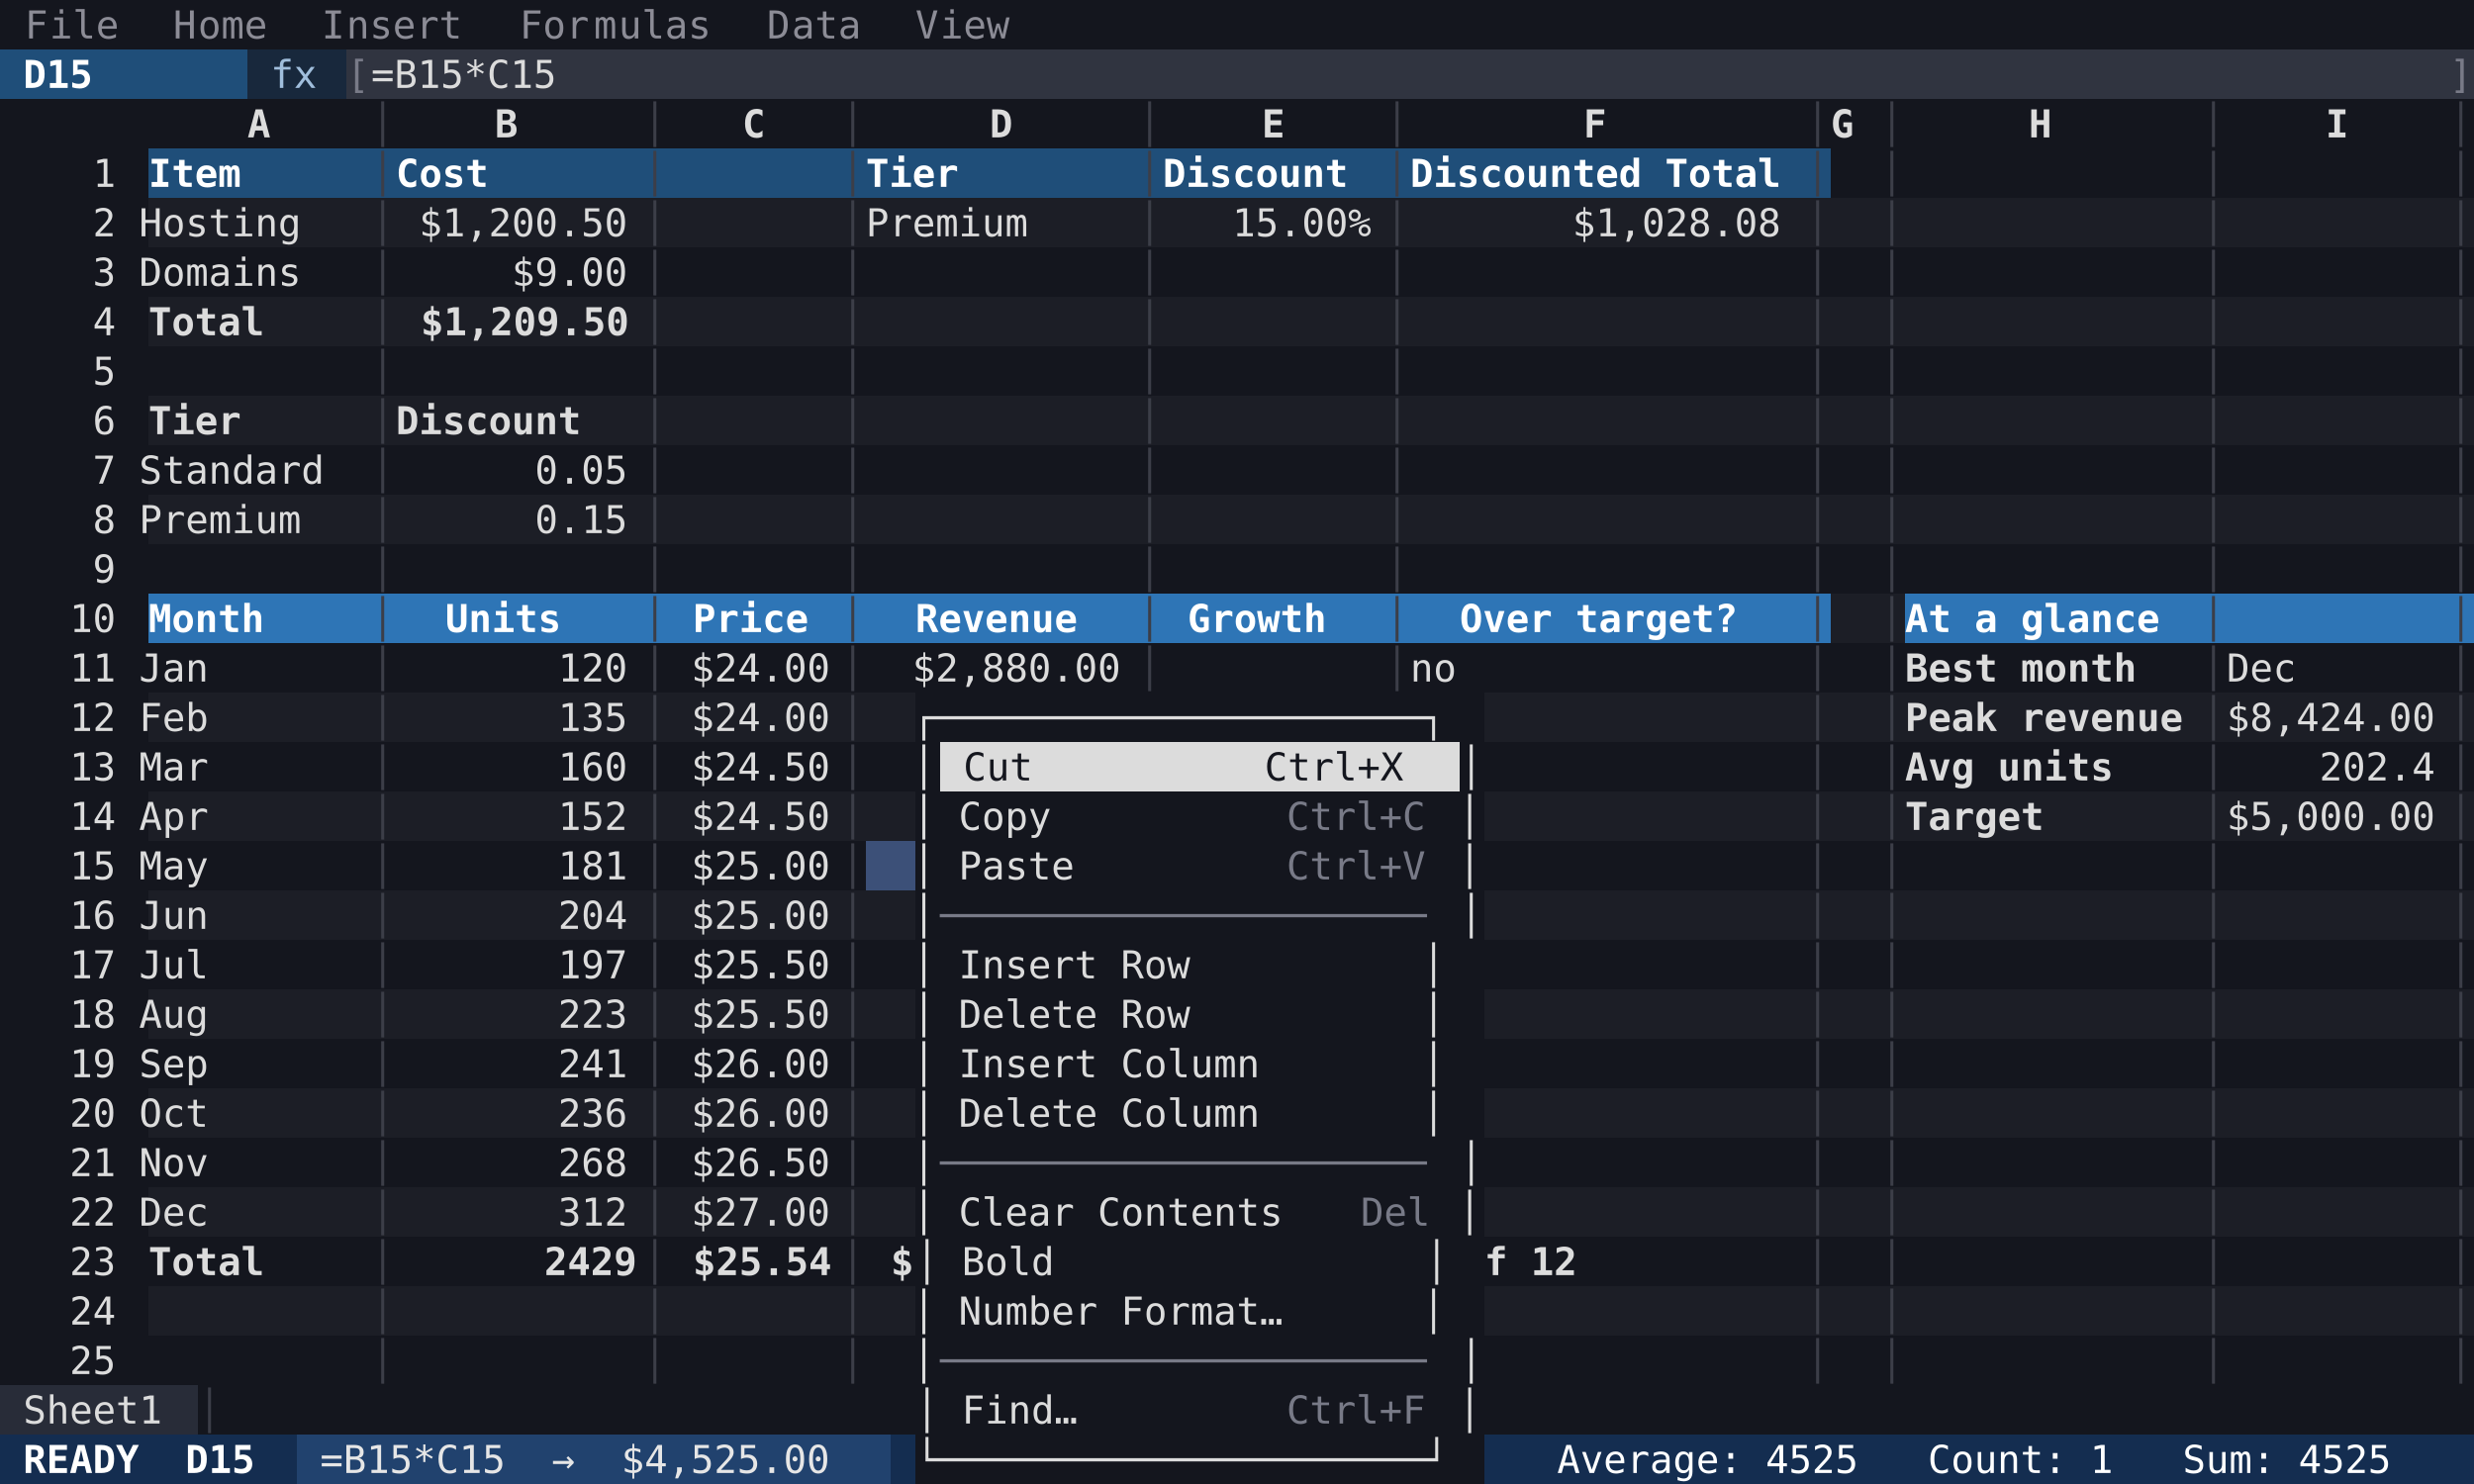
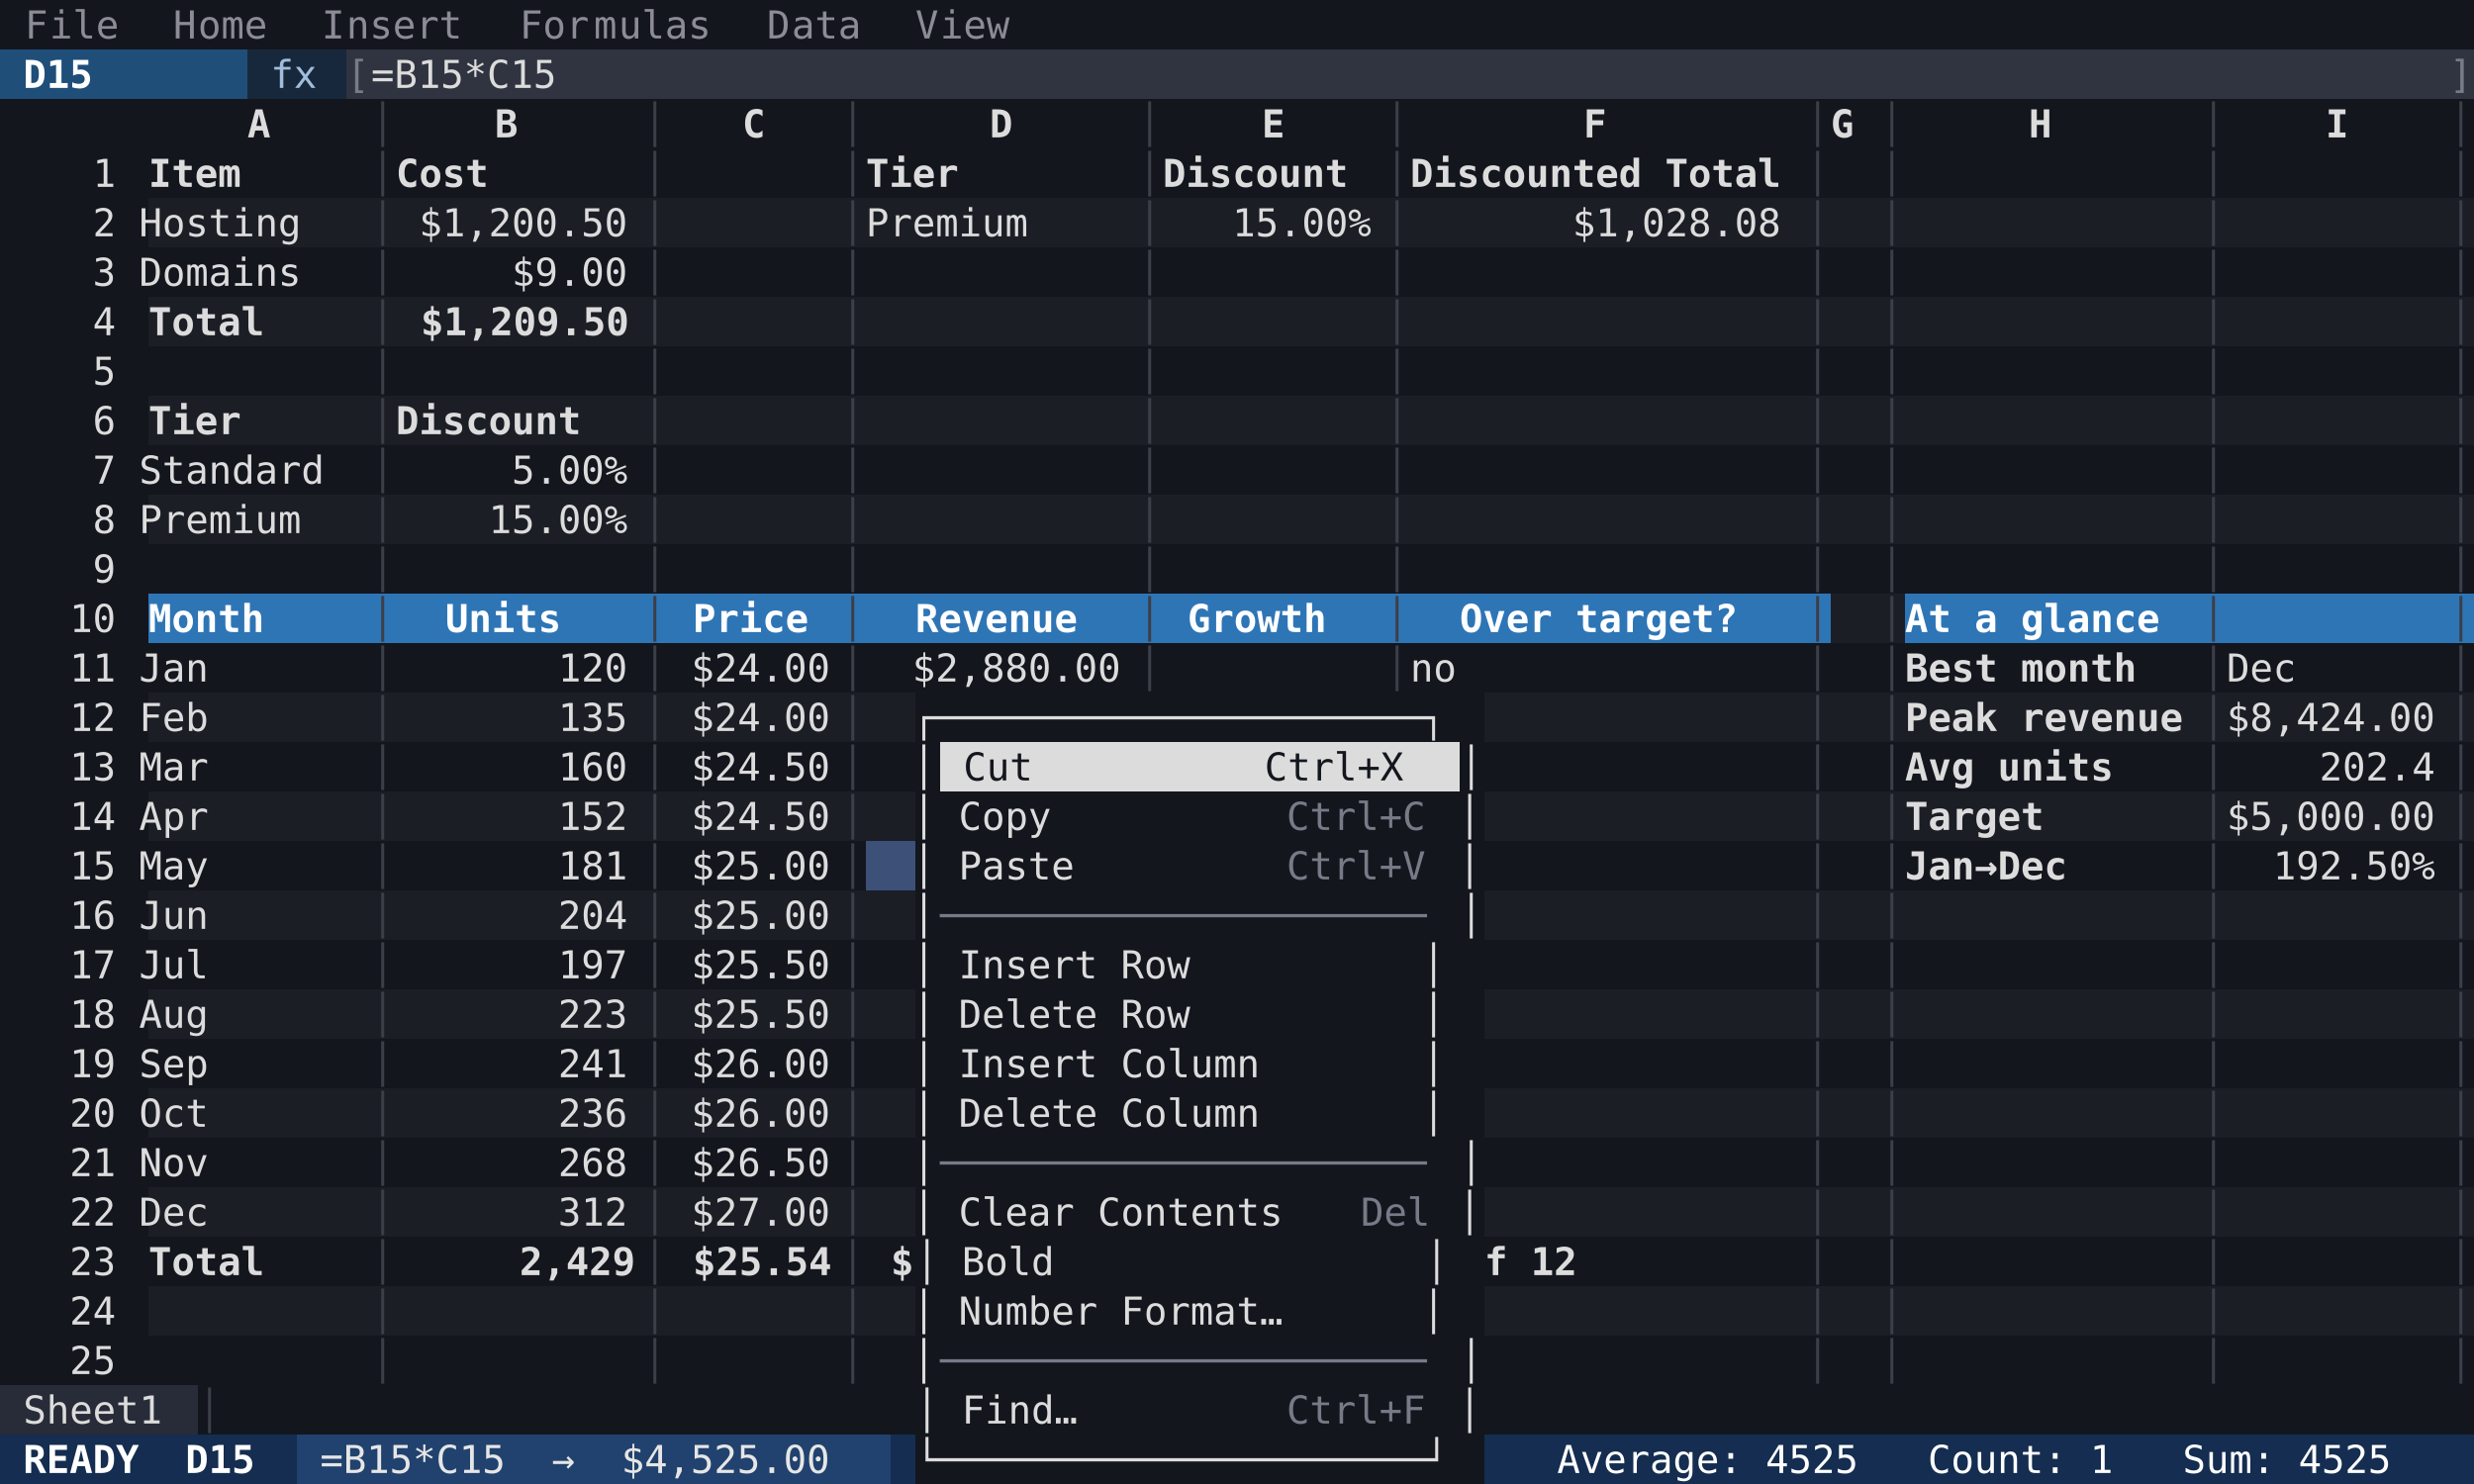
<svg xmlns="http://www.w3.org/2000/svg" width="900" height="540" viewBox="0 0 900 540" font-family="'SF Mono','DejaVu Sans Mono',monospace" font-size="14" xml:space="preserve">
  <rect width="100%" height="100%" fill="#101010" />
  <rect x="0" y="0" width="900" height="18" fill="#14161e" />
  <text x="9" y="14" textLength="9" lengthAdjust="spacingAndGlyphs" fill="#8c8c96">F</text>
  <text x="18" y="14" textLength="27" lengthAdjust="spacingAndGlyphs" fill="#8c8c96">ile</text>
  <text x="63" y="14" textLength="9" lengthAdjust="spacingAndGlyphs" fill="#8c8c96">H</text>
  <text x="72" y="14" textLength="27" lengthAdjust="spacingAndGlyphs" fill="#8c8c96">ome</text>
  <text x="117" y="14" textLength="9" lengthAdjust="spacingAndGlyphs" fill="#8c8c96">I</text>
  <text x="126" y="14" textLength="45" lengthAdjust="spacingAndGlyphs" fill="#8c8c96">nsert</text>
  <text x="189" y="14" textLength="27" lengthAdjust="spacingAndGlyphs" fill="#8c8c96">For</text>
  <text x="216" y="14" textLength="9" lengthAdjust="spacingAndGlyphs" fill="#8c8c96">m</text>
  <text x="225" y="14" textLength="36" lengthAdjust="spacingAndGlyphs" fill="#8c8c96">ulas</text>
  <text x="279" y="14" textLength="9" lengthAdjust="spacingAndGlyphs" fill="#8c8c96">D</text>
  <text x="288" y="14" textLength="27" lengthAdjust="spacingAndGlyphs" fill="#8c8c96">ata</text>
  <text x="333" y="14" textLength="9" lengthAdjust="spacingAndGlyphs" fill="#8c8c96">V</text>
  <text x="342" y="14" textLength="27" lengthAdjust="spacingAndGlyphs" fill="#8c8c96">iew</text>
  <rect x="0" y="18" width="90" height="18" fill="#1f4e79" />
  <rect x="90" y="18" width="36" height="18" fill="#18283c" />
  <rect x="126" y="18" width="774" height="18" fill="#303440" />
  <text x="0" y="32" textLength="90" lengthAdjust="spacingAndGlyphs" fill="#ffffff" font-weight="bold"> D15      </text>
  <text x="90" y="32" textLength="36" lengthAdjust="spacingAndGlyphs" fill="#a0bedc"> fx </text>
  <text x="126" y="32" textLength="9" lengthAdjust="spacingAndGlyphs" fill="#787a87">[</text>
  <text x="135" y="32" textLength="756" lengthAdjust="spacingAndGlyphs" fill="#dcdcdc">=B15*C15                                                                            </text>
  <text x="891" y="32" textLength="9" lengthAdjust="spacingAndGlyphs" fill="#787a87">]</text>
  <rect x="0" y="36" width="900" height="18" fill="#14161e" />
  <text x="90" y="50" textLength="9" lengthAdjust="spacingAndGlyphs" fill="#dcdcdc" font-weight="bold">A</text>
  <text x="135" y="50" textLength="9" lengthAdjust="spacingAndGlyphs" fill="#3c3e48">│</text>
  <text x="180" y="50" textLength="9" lengthAdjust="spacingAndGlyphs" fill="#dcdcdc" font-weight="bold">B</text>
  <text x="234" y="50" textLength="9" lengthAdjust="spacingAndGlyphs" fill="#3c3e48">│</text>
  <text x="270" y="50" textLength="9" lengthAdjust="spacingAndGlyphs" fill="#dcdcdc" font-weight="bold">C</text>
  <text x="306" y="50" textLength="9" lengthAdjust="spacingAndGlyphs" fill="#3c3e48">│</text>
  <text x="360" y="50" textLength="9" lengthAdjust="spacingAndGlyphs" fill="#dcdcdc" font-weight="bold">D</text>
  <text x="414" y="50" textLength="9" lengthAdjust="spacingAndGlyphs" fill="#3c3e48">│</text>
  <text x="459" y="50" textLength="9" lengthAdjust="spacingAndGlyphs" fill="#dcdcdc" font-weight="bold">E</text>
  <text x="504" y="50" textLength="9" lengthAdjust="spacingAndGlyphs" fill="#3c3e48">│</text>
  <text x="576" y="50" textLength="9" lengthAdjust="spacingAndGlyphs" fill="#dcdcdc" font-weight="bold">F</text>
  <text x="657" y="50" textLength="9" lengthAdjust="spacingAndGlyphs" fill="#3c3e48">│</text>
  <text x="666" y="50" textLength="9" lengthAdjust="spacingAndGlyphs" fill="#dcdcdc" font-weight="bold">G</text>
  <text x="684" y="50" textLength="9" lengthAdjust="spacingAndGlyphs" fill="#3c3e48">│</text>
  <text x="738" y="50" textLength="9" lengthAdjust="spacingAndGlyphs" fill="#dcdcdc" font-weight="bold">H</text>
  <text x="801" y="50" textLength="9" lengthAdjust="spacingAndGlyphs" fill="#3c3e48">│</text>
  <text x="846" y="50" textLength="9" lengthAdjust="spacingAndGlyphs" fill="#dcdcdc" font-weight="bold">I</text>
  <text x="891" y="50" textLength="9" lengthAdjust="spacingAndGlyphs" fill="#3c3e48">│</text>
-   <rect x="0" y="54" width="54" height="18" fill="#14161e" />
-   <rect x="54" y="54" width="612" height="18" fill="#1f4e79" />
-   <rect x="666" y="54" width="234" height="18" fill="#14161e" />
+   <rect x="0" y="54" width="900" height="18" fill="#14161e" />
  <text x="0" y="68" textLength="54" lengthAdjust="spacingAndGlyphs" fill="#dcdcdc">    1 </text>
-   <text x="54" y="68" textLength="36" lengthAdjust="spacingAndGlyphs" fill="#ffffff" font-weight="bold">Item</text>
+   <text x="54" y="68" textLength="36" lengthAdjust="spacingAndGlyphs" fill="#dcdcdc" font-weight="bold">Item</text>
  <text x="135" y="68" textLength="9" lengthAdjust="spacingAndGlyphs" fill="#3c3e48">│</text>
-   <text x="144" y="68" textLength="36" lengthAdjust="spacingAndGlyphs" fill="#ffffff" font-weight="bold">Cost</text>
+   <text x="144" y="68" textLength="36" lengthAdjust="spacingAndGlyphs" fill="#dcdcdc" font-weight="bold">Cost</text>
  <text x="234" y="68" textLength="9" lengthAdjust="spacingAndGlyphs" fill="#3c3e48">│</text>
  <text x="306" y="68" textLength="9" lengthAdjust="spacingAndGlyphs" fill="#3c3e48">│</text>
-   <text x="315" y="68" textLength="36" lengthAdjust="spacingAndGlyphs" fill="#ffffff" font-weight="bold">Tier</text>
+   <text x="315" y="68" textLength="36" lengthAdjust="spacingAndGlyphs" fill="#dcdcdc" font-weight="bold">Tier</text>
  <text x="414" y="68" textLength="9" lengthAdjust="spacingAndGlyphs" fill="#3c3e48">│</text>
-   <text x="423" y="68" textLength="72" lengthAdjust="spacingAndGlyphs" fill="#ffffff" font-weight="bold">Discount</text>
+   <text x="423" y="68" textLength="72" lengthAdjust="spacingAndGlyphs" fill="#dcdcdc" font-weight="bold">Discount</text>
  <text x="504" y="68" textLength="9" lengthAdjust="spacingAndGlyphs" fill="#3c3e48">│</text>
-   <text x="513" y="68" textLength="144" lengthAdjust="spacingAndGlyphs" fill="#ffffff" font-weight="bold">Discounted Total</text>
+   <text x="513" y="68" textLength="144" lengthAdjust="spacingAndGlyphs" fill="#dcdcdc" font-weight="bold">Discounted Total</text>
  <text x="657" y="68" textLength="9" lengthAdjust="spacingAndGlyphs" fill="#3c3e48">│</text>
  <text x="684" y="68" textLength="9" lengthAdjust="spacingAndGlyphs" fill="#3c3e48">│</text>
  <text x="801" y="68" textLength="9" lengthAdjust="spacingAndGlyphs" fill="#3c3e48">│</text>
  <text x="891" y="68" textLength="9" lengthAdjust="spacingAndGlyphs" fill="#3c3e48">│</text>
  <rect x="0" y="72" width="54" height="18" fill="#14161e" />
  <rect x="54" y="72" width="846" height="18" fill="#1c1e26" />
  <text x="0" y="86" textLength="135" lengthAdjust="spacingAndGlyphs" fill="#dcdcdc">    2 Hosting  </text>
  <text x="135" y="86" textLength="9" lengthAdjust="spacingAndGlyphs" fill="#3c3e48">│</text>
  <text x="144" y="86" textLength="90" lengthAdjust="spacingAndGlyphs" fill="#dcdcdc"> $1,200.50</text>
  <text x="234" y="86" textLength="9" lengthAdjust="spacingAndGlyphs" fill="#3c3e48">│</text>
  <text x="306" y="86" textLength="9" lengthAdjust="spacingAndGlyphs" fill="#3c3e48">│</text>
  <text x="315" y="86" textLength="63" lengthAdjust="spacingAndGlyphs" fill="#dcdcdc">Premium</text>
  <text x="414" y="86" textLength="9" lengthAdjust="spacingAndGlyphs" fill="#3c3e48">│</text>
  <text x="423" y="86" textLength="81" lengthAdjust="spacingAndGlyphs" fill="#dcdcdc">   15.00%</text>
  <text x="504" y="86" textLength="9" lengthAdjust="spacingAndGlyphs" fill="#3c3e48">│</text>
  <text x="513" y="86" textLength="144" lengthAdjust="spacingAndGlyphs" fill="#dcdcdc">       $1,028.08</text>
  <text x="657" y="86" textLength="9" lengthAdjust="spacingAndGlyphs" fill="#3c3e48">│</text>
  <text x="684" y="86" textLength="9" lengthAdjust="spacingAndGlyphs" fill="#3c3e48">│</text>
  <text x="801" y="86" textLength="9" lengthAdjust="spacingAndGlyphs" fill="#3c3e48">│</text>
  <text x="891" y="86" textLength="9" lengthAdjust="spacingAndGlyphs" fill="#3c3e48">│</text>
  <rect x="0" y="90" width="900" height="18" fill="#14161e" />
  <text x="0" y="104" textLength="135" lengthAdjust="spacingAndGlyphs" fill="#dcdcdc">    3 Domains  </text>
  <text x="135" y="104" textLength="9" lengthAdjust="spacingAndGlyphs" fill="#3c3e48">│</text>
  <text x="144" y="104" textLength="90" lengthAdjust="spacingAndGlyphs" fill="#dcdcdc">     $9.00</text>
  <text x="234" y="104" textLength="9" lengthAdjust="spacingAndGlyphs" fill="#3c3e48">│</text>
  <text x="306" y="104" textLength="9" lengthAdjust="spacingAndGlyphs" fill="#3c3e48">│</text>
  <text x="414" y="104" textLength="9" lengthAdjust="spacingAndGlyphs" fill="#3c3e48">│</text>
  <text x="504" y="104" textLength="9" lengthAdjust="spacingAndGlyphs" fill="#3c3e48">│</text>
  <text x="657" y="104" textLength="9" lengthAdjust="spacingAndGlyphs" fill="#3c3e48">│</text>
  <text x="684" y="104" textLength="9" lengthAdjust="spacingAndGlyphs" fill="#3c3e48">│</text>
  <text x="801" y="104" textLength="9" lengthAdjust="spacingAndGlyphs" fill="#3c3e48">│</text>
  <text x="891" y="104" textLength="9" lengthAdjust="spacingAndGlyphs" fill="#3c3e48">│</text>
  <rect x="0" y="108" width="54" height="18" fill="#14161e" />
  <rect x="54" y="108" width="846" height="18" fill="#1c1e26" />
  <text x="0" y="122" textLength="54" lengthAdjust="spacingAndGlyphs" fill="#dcdcdc">    4 </text>
  <text x="54" y="122" textLength="45" lengthAdjust="spacingAndGlyphs" fill="#dcdcdc" font-weight="bold">Total</text>
  <text x="135" y="122" textLength="9" lengthAdjust="spacingAndGlyphs" fill="#3c3e48">│</text>
  <text x="153" y="122" textLength="81" lengthAdjust="spacingAndGlyphs" fill="#dcdcdc" font-weight="bold">$1,209.50</text>
  <text x="234" y="122" textLength="9" lengthAdjust="spacingAndGlyphs" fill="#3c3e48">│</text>
  <text x="306" y="122" textLength="9" lengthAdjust="spacingAndGlyphs" fill="#3c3e48">│</text>
  <text x="414" y="122" textLength="9" lengthAdjust="spacingAndGlyphs" fill="#3c3e48">│</text>
  <text x="504" y="122" textLength="9" lengthAdjust="spacingAndGlyphs" fill="#3c3e48">│</text>
  <text x="657" y="122" textLength="9" lengthAdjust="spacingAndGlyphs" fill="#3c3e48">│</text>
  <text x="684" y="122" textLength="9" lengthAdjust="spacingAndGlyphs" fill="#3c3e48">│</text>
  <text x="801" y="122" textLength="9" lengthAdjust="spacingAndGlyphs" fill="#3c3e48">│</text>
  <text x="891" y="122" textLength="9" lengthAdjust="spacingAndGlyphs" fill="#3c3e48">│</text>
  <rect x="0" y="126" width="900" height="18" fill="#14161e" />
  <text x="0" y="140" textLength="135" lengthAdjust="spacingAndGlyphs" fill="#dcdcdc">    5          </text>
  <text x="135" y="140" textLength="9" lengthAdjust="spacingAndGlyphs" fill="#3c3e48">│</text>
  <text x="234" y="140" textLength="9" lengthAdjust="spacingAndGlyphs" fill="#3c3e48">│</text>
  <text x="306" y="140" textLength="9" lengthAdjust="spacingAndGlyphs" fill="#3c3e48">│</text>
  <text x="414" y="140" textLength="9" lengthAdjust="spacingAndGlyphs" fill="#3c3e48">│</text>
  <text x="504" y="140" textLength="9" lengthAdjust="spacingAndGlyphs" fill="#3c3e48">│</text>
  <text x="657" y="140" textLength="9" lengthAdjust="spacingAndGlyphs" fill="#3c3e48">│</text>
  <text x="684" y="140" textLength="9" lengthAdjust="spacingAndGlyphs" fill="#3c3e48">│</text>
  <text x="801" y="140" textLength="9" lengthAdjust="spacingAndGlyphs" fill="#3c3e48">│</text>
  <text x="891" y="140" textLength="9" lengthAdjust="spacingAndGlyphs" fill="#3c3e48">│</text>
  <rect x="0" y="144" width="54" height="18" fill="#14161e" />
  <rect x="54" y="144" width="846" height="18" fill="#1c1e26" />
  <text x="0" y="158" textLength="54" lengthAdjust="spacingAndGlyphs" fill="#dcdcdc">    6 </text>
  <text x="54" y="158" textLength="36" lengthAdjust="spacingAndGlyphs" fill="#dcdcdc" font-weight="bold">Tier</text>
  <text x="135" y="158" textLength="9" lengthAdjust="spacingAndGlyphs" fill="#3c3e48">│</text>
  <text x="144" y="158" textLength="72" lengthAdjust="spacingAndGlyphs" fill="#dcdcdc" font-weight="bold">Discount</text>
  <text x="234" y="158" textLength="9" lengthAdjust="spacingAndGlyphs" fill="#3c3e48">│</text>
  <text x="306" y="158" textLength="9" lengthAdjust="spacingAndGlyphs" fill="#3c3e48">│</text>
  <text x="414" y="158" textLength="9" lengthAdjust="spacingAndGlyphs" fill="#3c3e48">│</text>
  <text x="504" y="158" textLength="9" lengthAdjust="spacingAndGlyphs" fill="#3c3e48">│</text>
  <text x="657" y="158" textLength="9" lengthAdjust="spacingAndGlyphs" fill="#3c3e48">│</text>
  <text x="684" y="158" textLength="9" lengthAdjust="spacingAndGlyphs" fill="#3c3e48">│</text>
  <text x="801" y="158" textLength="9" lengthAdjust="spacingAndGlyphs" fill="#3c3e48">│</text>
  <text x="891" y="158" textLength="9" lengthAdjust="spacingAndGlyphs" fill="#3c3e48">│</text>
  <rect x="0" y="162" width="900" height="18" fill="#14161e" />
  <text x="0" y="176" textLength="135" lengthAdjust="spacingAndGlyphs" fill="#dcdcdc">    7 Standard </text>
  <text x="135" y="176" textLength="9" lengthAdjust="spacingAndGlyphs" fill="#3c3e48">│</text>
-   <text x="144" y="176" textLength="90" lengthAdjust="spacingAndGlyphs" fill="#dcdcdc">      0.05</text>
+   <text x="144" y="176" textLength="90" lengthAdjust="spacingAndGlyphs" fill="#dcdcdc">     5.00%</text>
  <text x="234" y="176" textLength="9" lengthAdjust="spacingAndGlyphs" fill="#3c3e48">│</text>
  <text x="306" y="176" textLength="9" lengthAdjust="spacingAndGlyphs" fill="#3c3e48">│</text>
  <text x="414" y="176" textLength="9" lengthAdjust="spacingAndGlyphs" fill="#3c3e48">│</text>
  <text x="504" y="176" textLength="9" lengthAdjust="spacingAndGlyphs" fill="#3c3e48">│</text>
  <text x="657" y="176" textLength="9" lengthAdjust="spacingAndGlyphs" fill="#3c3e48">│</text>
  <text x="684" y="176" textLength="9" lengthAdjust="spacingAndGlyphs" fill="#3c3e48">│</text>
  <text x="801" y="176" textLength="9" lengthAdjust="spacingAndGlyphs" fill="#3c3e48">│</text>
  <text x="891" y="176" textLength="9" lengthAdjust="spacingAndGlyphs" fill="#3c3e48">│</text>
  <rect x="0" y="180" width="54" height="18" fill="#14161e" />
  <rect x="54" y="180" width="846" height="18" fill="#1c1e26" />
  <text x="0" y="194" textLength="135" lengthAdjust="spacingAndGlyphs" fill="#dcdcdc">    8 Premium  </text>
  <text x="135" y="194" textLength="9" lengthAdjust="spacingAndGlyphs" fill="#3c3e48">│</text>
-   <text x="144" y="194" textLength="90" lengthAdjust="spacingAndGlyphs" fill="#dcdcdc">      0.15</text>
+   <text x="144" y="194" textLength="90" lengthAdjust="spacingAndGlyphs" fill="#dcdcdc">    15.00%</text>
  <text x="234" y="194" textLength="9" lengthAdjust="spacingAndGlyphs" fill="#3c3e48">│</text>
  <text x="306" y="194" textLength="9" lengthAdjust="spacingAndGlyphs" fill="#3c3e48">│</text>
  <text x="414" y="194" textLength="9" lengthAdjust="spacingAndGlyphs" fill="#3c3e48">│</text>
  <text x="504" y="194" textLength="9" lengthAdjust="spacingAndGlyphs" fill="#3c3e48">│</text>
  <text x="657" y="194" textLength="9" lengthAdjust="spacingAndGlyphs" fill="#3c3e48">│</text>
  <text x="684" y="194" textLength="9" lengthAdjust="spacingAndGlyphs" fill="#3c3e48">│</text>
  <text x="801" y="194" textLength="9" lengthAdjust="spacingAndGlyphs" fill="#3c3e48">│</text>
  <text x="891" y="194" textLength="9" lengthAdjust="spacingAndGlyphs" fill="#3c3e48">│</text>
  <rect x="0" y="198" width="900" height="18" fill="#14161e" />
  <text x="0" y="212" textLength="135" lengthAdjust="spacingAndGlyphs" fill="#dcdcdc">    9          </text>
  <text x="135" y="212" textLength="9" lengthAdjust="spacingAndGlyphs" fill="#3c3e48">│</text>
  <text x="234" y="212" textLength="9" lengthAdjust="spacingAndGlyphs" fill="#3c3e48">│</text>
  <text x="306" y="212" textLength="9" lengthAdjust="spacingAndGlyphs" fill="#3c3e48">│</text>
  <text x="414" y="212" textLength="9" lengthAdjust="spacingAndGlyphs" fill="#3c3e48">│</text>
  <text x="504" y="212" textLength="9" lengthAdjust="spacingAndGlyphs" fill="#3c3e48">│</text>
  <text x="657" y="212" textLength="9" lengthAdjust="spacingAndGlyphs" fill="#3c3e48">│</text>
  <text x="684" y="212" textLength="9" lengthAdjust="spacingAndGlyphs" fill="#3c3e48">│</text>
  <text x="801" y="212" textLength="9" lengthAdjust="spacingAndGlyphs" fill="#3c3e48">│</text>
  <text x="891" y="212" textLength="9" lengthAdjust="spacingAndGlyphs" fill="#3c3e48">│</text>
  <rect x="0" y="216" width="54" height="18" fill="#14161e" />
  <rect x="54" y="216" width="612" height="18" fill="#2e75b6" />
  <rect x="666" y="216" width="27" height="18" fill="#1c1e26" />
  <rect x="693" y="216" width="207" height="18" fill="#2e75b6" />
  <text x="0" y="230" textLength="54" lengthAdjust="spacingAndGlyphs" fill="#dcdcdc">   10 </text>
  <text x="54" y="230" textLength="45" lengthAdjust="spacingAndGlyphs" fill="#ffffff" font-weight="bold">Month</text>
  <text x="135" y="230" textLength="9" lengthAdjust="spacingAndGlyphs" fill="#3c3e48">│</text>
  <text x="162" y="230" textLength="45" lengthAdjust="spacingAndGlyphs" fill="#ffffff" font-weight="bold">Units</text>
  <text x="234" y="230" textLength="9" lengthAdjust="spacingAndGlyphs" fill="#3c3e48">│</text>
  <text x="252" y="230" textLength="45" lengthAdjust="spacingAndGlyphs" fill="#ffffff" font-weight="bold">Price</text>
  <text x="306" y="230" textLength="9" lengthAdjust="spacingAndGlyphs" fill="#3c3e48">│</text>
  <text x="333" y="230" textLength="63" lengthAdjust="spacingAndGlyphs" fill="#ffffff" font-weight="bold">Revenue</text>
  <text x="414" y="230" textLength="9" lengthAdjust="spacingAndGlyphs" fill="#3c3e48">│</text>
  <text x="432" y="230" textLength="54" lengthAdjust="spacingAndGlyphs" fill="#ffffff" font-weight="bold">Growth</text>
  <text x="504" y="230" textLength="9" lengthAdjust="spacingAndGlyphs" fill="#3c3e48">│</text>
  <text x="531" y="230" textLength="108" lengthAdjust="spacingAndGlyphs" fill="#ffffff" font-weight="bold">Over target?</text>
  <text x="657" y="230" textLength="9" lengthAdjust="spacingAndGlyphs" fill="#3c3e48">│</text>
  <text x="684" y="230" textLength="9" lengthAdjust="spacingAndGlyphs" fill="#3c3e48">│</text>
  <text x="693" y="230" textLength="99" lengthAdjust="spacingAndGlyphs" fill="#ffffff" font-weight="bold">At a glance</text>
  <text x="801" y="230" textLength="9" lengthAdjust="spacingAndGlyphs" fill="#3c3e48">│</text>
  <text x="891" y="230" textLength="9" lengthAdjust="spacingAndGlyphs" fill="#3c3e48">│</text>
  <rect x="0" y="234" width="900" height="18" fill="#14161e" />
  <text x="0" y="248" textLength="135" lengthAdjust="spacingAndGlyphs" fill="#dcdcdc">   11 Jan      </text>
  <text x="135" y="248" textLength="9" lengthAdjust="spacingAndGlyphs" fill="#3c3e48">│</text>
  <text x="144" y="248" textLength="90" lengthAdjust="spacingAndGlyphs" fill="#dcdcdc">       120</text>
  <text x="234" y="248" textLength="9" lengthAdjust="spacingAndGlyphs" fill="#3c3e48">│</text>
  <text x="243" y="248" textLength="63" lengthAdjust="spacingAndGlyphs" fill="#dcdcdc"> $24.00</text>
  <text x="306" y="248" textLength="9" lengthAdjust="spacingAndGlyphs" fill="#3c3e48">│</text>
  <text x="315" y="248" textLength="99" lengthAdjust="spacingAndGlyphs" fill="#dcdcdc">  $2,880.00</text>
  <text x="414" y="248" textLength="9" lengthAdjust="spacingAndGlyphs" fill="#3c3e48">│</text>
  <text x="504" y="248" textLength="9" lengthAdjust="spacingAndGlyphs" fill="#3c3e48">│</text>
  <text x="513" y="248" textLength="144" lengthAdjust="spacingAndGlyphs" fill="#dcdcdc">no              </text>
  <text x="657" y="248" textLength="9" lengthAdjust="spacingAndGlyphs" fill="#3c3e48">│</text>
  <text x="684" y="248" textLength="9" lengthAdjust="spacingAndGlyphs" fill="#3c3e48">│</text>
  <text x="693" y="248" textLength="90" lengthAdjust="spacingAndGlyphs" fill="#dcdcdc" font-weight="bold">Best month</text>
  <text x="801" y="248" textLength="9" lengthAdjust="spacingAndGlyphs" fill="#3c3e48">│</text>
  <text x="810" y="248" textLength="81" lengthAdjust="spacingAndGlyphs" fill="#dcdcdc">Dec      </text>
  <text x="891" y="248" textLength="9" lengthAdjust="spacingAndGlyphs" fill="#3c3e48">│</text>
  <rect x="0" y="252" width="54" height="18" fill="#14161e" />
  <rect x="54" y="252" width="279" height="18" fill="#1c1e26" />
  <rect x="333" y="252" width="207" height="18" fill="#14161e" />
  <rect x="540" y="252" width="360" height="18" fill="#1c1e26" />
  <text x="0" y="266" textLength="135" lengthAdjust="spacingAndGlyphs" fill="#dcdcdc">   12 Feb      </text>
  <text x="135" y="266" textLength="9" lengthAdjust="spacingAndGlyphs" fill="#3c3e48">│</text>
  <text x="144" y="266" textLength="90" lengthAdjust="spacingAndGlyphs" fill="#dcdcdc">       135</text>
  <text x="234" y="266" textLength="9" lengthAdjust="spacingAndGlyphs" fill="#3c3e48">│</text>
  <text x="243" y="266" textLength="63" lengthAdjust="spacingAndGlyphs" fill="#dcdcdc"> $24.00</text>
  <text x="306" y="266" textLength="9" lengthAdjust="spacingAndGlyphs" fill="#3c3e48">│</text>
  <text x="315" y="266" textLength="342" lengthAdjust="spacingAndGlyphs" fill="#dcdcdc">  ┌─────────────────────┐             </text>
  <text x="657" y="266" textLength="9" lengthAdjust="spacingAndGlyphs" fill="#3c3e48">│</text>
  <text x="684" y="266" textLength="9" lengthAdjust="spacingAndGlyphs" fill="#3c3e48">│</text>
  <text x="693" y="266" textLength="108" lengthAdjust="spacingAndGlyphs" fill="#dcdcdc" font-weight="bold">Peak revenue</text>
  <text x="801" y="266" textLength="9" lengthAdjust="spacingAndGlyphs" fill="#3c3e48">│</text>
  <text x="810" y="266" textLength="81" lengthAdjust="spacingAndGlyphs" fill="#dcdcdc">$8,424.00</text>
  <text x="891" y="266" textLength="9" lengthAdjust="spacingAndGlyphs" fill="#3c3e48">│</text>
  <rect x="0" y="270" width="342" height="18" fill="#14161e" />
  <rect x="342" y="270" width="189" height="18" fill="#dcdcdc" />
  <rect x="531" y="270" width="369" height="18" fill="#14161e" />
  <text x="0" y="284" textLength="135" lengthAdjust="spacingAndGlyphs" fill="#dcdcdc">   13 Mar      </text>
  <text x="135" y="284" textLength="9" lengthAdjust="spacingAndGlyphs" fill="#3c3e48">│</text>
  <text x="144" y="284" textLength="90" lengthAdjust="spacingAndGlyphs" fill="#dcdcdc">       160</text>
  <text x="234" y="284" textLength="9" lengthAdjust="spacingAndGlyphs" fill="#3c3e48">│</text>
  <text x="243" y="284" textLength="63" lengthAdjust="spacingAndGlyphs" fill="#dcdcdc"> $24.50</text>
  <text x="306" y="284" textLength="9" lengthAdjust="spacingAndGlyphs" fill="#3c3e48">│</text>
  <text x="315" y="284" textLength="27" lengthAdjust="spacingAndGlyphs" fill="#dcdcdc">  │</text>
  <text x="342" y="284" textLength="189" lengthAdjust="spacingAndGlyphs" fill="#14161e"> Cut          Ctrl+X </text>
  <text x="531" y="284" textLength="126" lengthAdjust="spacingAndGlyphs" fill="#dcdcdc">│             </text>
  <text x="657" y="284" textLength="9" lengthAdjust="spacingAndGlyphs" fill="#3c3e48">│</text>
  <text x="684" y="284" textLength="9" lengthAdjust="spacingAndGlyphs" fill="#3c3e48">│</text>
  <text x="693" y="284" textLength="81" lengthAdjust="spacingAndGlyphs" fill="#dcdcdc" font-weight="bold">Avg units</text>
  <text x="801" y="284" textLength="9" lengthAdjust="spacingAndGlyphs" fill="#3c3e48">│</text>
  <text x="810" y="284" textLength="81" lengthAdjust="spacingAndGlyphs" fill="#dcdcdc">    202.4</text>
  <text x="891" y="284" textLength="9" lengthAdjust="spacingAndGlyphs" fill="#3c3e48">│</text>
  <rect x="0" y="288" width="54" height="18" fill="#14161e" />
  <rect x="54" y="288" width="279" height="18" fill="#1c1e26" />
  <rect x="333" y="288" width="207" height="18" fill="#14161e" />
  <rect x="540" y="288" width="360" height="18" fill="#1c1e26" />
  <text x="0" y="302" textLength="135" lengthAdjust="spacingAndGlyphs" fill="#dcdcdc">   14 Apr      </text>
  <text x="135" y="302" textLength="9" lengthAdjust="spacingAndGlyphs" fill="#3c3e48">│</text>
  <text x="144" y="302" textLength="90" lengthAdjust="spacingAndGlyphs" fill="#dcdcdc">       152</text>
  <text x="234" y="302" textLength="9" lengthAdjust="spacingAndGlyphs" fill="#3c3e48">│</text>
  <text x="243" y="302" textLength="63" lengthAdjust="spacingAndGlyphs" fill="#dcdcdc"> $24.50</text>
  <text x="306" y="302" textLength="9" lengthAdjust="spacingAndGlyphs" fill="#3c3e48">│</text>
  <text x="315" y="302" textLength="153" lengthAdjust="spacingAndGlyphs" fill="#dcdcdc">  │ Copy         </text>
  <text x="468" y="302" textLength="54" lengthAdjust="spacingAndGlyphs" fill="#787a87">Ctrl+C</text>
  <text x="522" y="302" textLength="135" lengthAdjust="spacingAndGlyphs" fill="#dcdcdc"> │             </text>
  <text x="657" y="302" textLength="9" lengthAdjust="spacingAndGlyphs" fill="#3c3e48">│</text>
  <text x="684" y="302" textLength="9" lengthAdjust="spacingAndGlyphs" fill="#3c3e48">│</text>
  <text x="693" y="302" textLength="54" lengthAdjust="spacingAndGlyphs" fill="#dcdcdc" font-weight="bold">Target</text>
  <text x="801" y="302" textLength="9" lengthAdjust="spacingAndGlyphs" fill="#3c3e48">│</text>
  <text x="810" y="302" textLength="81" lengthAdjust="spacingAndGlyphs" fill="#dcdcdc">$5,000.00</text>
  <text x="891" y="302" textLength="9" lengthAdjust="spacingAndGlyphs" fill="#3c3e48">│</text>
  <rect x="0" y="306" width="315" height="18" fill="#14161e" />
  <rect x="315" y="306" width="18" height="18" fill="#3c5078" />
  <rect x="333" y="306" width="567" height="18" fill="#14161e" />
  <text x="0" y="320" textLength="135" lengthAdjust="spacingAndGlyphs" fill="#dcdcdc">   15 May      </text>
  <text x="135" y="320" textLength="9" lengthAdjust="spacingAndGlyphs" fill="#3c3e48">│</text>
  <text x="144" y="320" textLength="90" lengthAdjust="spacingAndGlyphs" fill="#dcdcdc">       181</text>
  <text x="234" y="320" textLength="9" lengthAdjust="spacingAndGlyphs" fill="#3c3e48">│</text>
  <text x="243" y="320" textLength="63" lengthAdjust="spacingAndGlyphs" fill="#dcdcdc"> $25.00</text>
  <text x="306" y="320" textLength="9" lengthAdjust="spacingAndGlyphs" fill="#3c3e48">│</text>
  <text x="315" y="320" textLength="153" lengthAdjust="spacingAndGlyphs" fill="#dcdcdc">  │ Paste        </text>
  <text x="468" y="320" textLength="54" lengthAdjust="spacingAndGlyphs" fill="#787a87">Ctrl+V</text>
  <text x="522" y="320" textLength="135" lengthAdjust="spacingAndGlyphs" fill="#dcdcdc"> │             </text>
  <text x="657" y="320" textLength="9" lengthAdjust="spacingAndGlyphs" fill="#3c3e48">│</text>
  <text x="684" y="320" textLength="9" lengthAdjust="spacingAndGlyphs" fill="#3c3e48">│</text>
+   <text x="693" y="320" textLength="63" lengthAdjust="spacingAndGlyphs" fill="#dcdcdc" font-weight="bold">Jan→Dec</text>
  <text x="801" y="320" textLength="9" lengthAdjust="spacingAndGlyphs" fill="#3c3e48">│</text>
+   <text x="810" y="320" textLength="81" lengthAdjust="spacingAndGlyphs" fill="#dcdcdc">  192.50%</text>
  <text x="891" y="320" textLength="9" lengthAdjust="spacingAndGlyphs" fill="#3c3e48">│</text>
  <rect x="0" y="324" width="54" height="18" fill="#14161e" />
  <rect x="54" y="324" width="279" height="18" fill="#1c1e26" />
  <rect x="333" y="324" width="207" height="18" fill="#14161e" />
  <rect x="540" y="324" width="360" height="18" fill="#1c1e26" />
  <text x="0" y="338" textLength="135" lengthAdjust="spacingAndGlyphs" fill="#dcdcdc">   16 Jun      </text>
  <text x="135" y="338" textLength="9" lengthAdjust="spacingAndGlyphs" fill="#3c3e48">│</text>
  <text x="144" y="338" textLength="90" lengthAdjust="spacingAndGlyphs" fill="#dcdcdc">       204</text>
  <text x="234" y="338" textLength="9" lengthAdjust="spacingAndGlyphs" fill="#3c3e48">│</text>
  <text x="243" y="338" textLength="63" lengthAdjust="spacingAndGlyphs" fill="#dcdcdc"> $25.00</text>
  <text x="306" y="338" textLength="9" lengthAdjust="spacingAndGlyphs" fill="#3c3e48">│</text>
  <text x="315" y="338" textLength="27" lengthAdjust="spacingAndGlyphs" fill="#dcdcdc">  │</text>
  <text x="342" y="338" textLength="189" lengthAdjust="spacingAndGlyphs" fill="#787a87">─────────────────────</text>
  <text x="531" y="338" textLength="126" lengthAdjust="spacingAndGlyphs" fill="#dcdcdc">│             </text>
  <text x="657" y="338" textLength="9" lengthAdjust="spacingAndGlyphs" fill="#3c3e48">│</text>
  <text x="684" y="338" textLength="9" lengthAdjust="spacingAndGlyphs" fill="#3c3e48">│</text>
  <text x="801" y="338" textLength="9" lengthAdjust="spacingAndGlyphs" fill="#3c3e48">│</text>
  <text x="891" y="338" textLength="9" lengthAdjust="spacingAndGlyphs" fill="#3c3e48">│</text>
  <rect x="0" y="342" width="900" height="18" fill="#14161e" />
  <text x="0" y="356" textLength="135" lengthAdjust="spacingAndGlyphs" fill="#dcdcdc">   17 Jul      </text>
  <text x="135" y="356" textLength="9" lengthAdjust="spacingAndGlyphs" fill="#3c3e48">│</text>
  <text x="144" y="356" textLength="90" lengthAdjust="spacingAndGlyphs" fill="#dcdcdc">       197</text>
  <text x="234" y="356" textLength="9" lengthAdjust="spacingAndGlyphs" fill="#3c3e48">│</text>
  <text x="243" y="356" textLength="63" lengthAdjust="spacingAndGlyphs" fill="#dcdcdc"> $25.50</text>
  <text x="306" y="356" textLength="9" lengthAdjust="spacingAndGlyphs" fill="#3c3e48">│</text>
  <text x="315" y="356" textLength="342" lengthAdjust="spacingAndGlyphs" fill="#dcdcdc">  │ Insert Row          │             </text>
  <text x="657" y="356" textLength="9" lengthAdjust="spacingAndGlyphs" fill="#3c3e48">│</text>
  <text x="684" y="356" textLength="9" lengthAdjust="spacingAndGlyphs" fill="#3c3e48">│</text>
  <text x="801" y="356" textLength="9" lengthAdjust="spacingAndGlyphs" fill="#3c3e48">│</text>
  <text x="891" y="356" textLength="9" lengthAdjust="spacingAndGlyphs" fill="#3c3e48">│</text>
  <rect x="0" y="360" width="54" height="18" fill="#14161e" />
  <rect x="54" y="360" width="279" height="18" fill="#1c1e26" />
  <rect x="333" y="360" width="207" height="18" fill="#14161e" />
  <rect x="540" y="360" width="360" height="18" fill="#1c1e26" />
  <text x="0" y="374" textLength="135" lengthAdjust="spacingAndGlyphs" fill="#dcdcdc">   18 Aug      </text>
  <text x="135" y="374" textLength="9" lengthAdjust="spacingAndGlyphs" fill="#3c3e48">│</text>
  <text x="144" y="374" textLength="90" lengthAdjust="spacingAndGlyphs" fill="#dcdcdc">       223</text>
  <text x="234" y="374" textLength="9" lengthAdjust="spacingAndGlyphs" fill="#3c3e48">│</text>
  <text x="243" y="374" textLength="63" lengthAdjust="spacingAndGlyphs" fill="#dcdcdc"> $25.50</text>
  <text x="306" y="374" textLength="9" lengthAdjust="spacingAndGlyphs" fill="#3c3e48">│</text>
  <text x="315" y="374" textLength="342" lengthAdjust="spacingAndGlyphs" fill="#dcdcdc">  │ Delete Row          │             </text>
  <text x="657" y="374" textLength="9" lengthAdjust="spacingAndGlyphs" fill="#3c3e48">│</text>
  <text x="684" y="374" textLength="9" lengthAdjust="spacingAndGlyphs" fill="#3c3e48">│</text>
  <text x="801" y="374" textLength="9" lengthAdjust="spacingAndGlyphs" fill="#3c3e48">│</text>
  <text x="891" y="374" textLength="9" lengthAdjust="spacingAndGlyphs" fill="#3c3e48">│</text>
  <rect x="0" y="378" width="900" height="18" fill="#14161e" />
  <text x="0" y="392" textLength="135" lengthAdjust="spacingAndGlyphs" fill="#dcdcdc">   19 Sep      </text>
  <text x="135" y="392" textLength="9" lengthAdjust="spacingAndGlyphs" fill="#3c3e48">│</text>
  <text x="144" y="392" textLength="90" lengthAdjust="spacingAndGlyphs" fill="#dcdcdc">       241</text>
  <text x="234" y="392" textLength="9" lengthAdjust="spacingAndGlyphs" fill="#3c3e48">│</text>
  <text x="243" y="392" textLength="63" lengthAdjust="spacingAndGlyphs" fill="#dcdcdc"> $26.00</text>
  <text x="306" y="392" textLength="9" lengthAdjust="spacingAndGlyphs" fill="#3c3e48">│</text>
  <text x="315" y="392" textLength="342" lengthAdjust="spacingAndGlyphs" fill="#dcdcdc">  │ Insert Column       │             </text>
  <text x="657" y="392" textLength="9" lengthAdjust="spacingAndGlyphs" fill="#3c3e48">│</text>
  <text x="684" y="392" textLength="9" lengthAdjust="spacingAndGlyphs" fill="#3c3e48">│</text>
  <text x="801" y="392" textLength="9" lengthAdjust="spacingAndGlyphs" fill="#3c3e48">│</text>
  <text x="891" y="392" textLength="9" lengthAdjust="spacingAndGlyphs" fill="#3c3e48">│</text>
  <rect x="0" y="396" width="54" height="18" fill="#14161e" />
  <rect x="54" y="396" width="279" height="18" fill="#1c1e26" />
  <rect x="333" y="396" width="207" height="18" fill="#14161e" />
  <rect x="540" y="396" width="360" height="18" fill="#1c1e26" />
  <text x="0" y="410" textLength="135" lengthAdjust="spacingAndGlyphs" fill="#dcdcdc">   20 Oct      </text>
  <text x="135" y="410" textLength="9" lengthAdjust="spacingAndGlyphs" fill="#3c3e48">│</text>
  <text x="144" y="410" textLength="90" lengthAdjust="spacingAndGlyphs" fill="#dcdcdc">       236</text>
  <text x="234" y="410" textLength="9" lengthAdjust="spacingAndGlyphs" fill="#3c3e48">│</text>
  <text x="243" y="410" textLength="63" lengthAdjust="spacingAndGlyphs" fill="#dcdcdc"> $26.00</text>
  <text x="306" y="410" textLength="9" lengthAdjust="spacingAndGlyphs" fill="#3c3e48">│</text>
  <text x="315" y="410" textLength="342" lengthAdjust="spacingAndGlyphs" fill="#dcdcdc">  │ Delete Column       │             </text>
  <text x="657" y="410" textLength="9" lengthAdjust="spacingAndGlyphs" fill="#3c3e48">│</text>
  <text x="684" y="410" textLength="9" lengthAdjust="spacingAndGlyphs" fill="#3c3e48">│</text>
  <text x="801" y="410" textLength="9" lengthAdjust="spacingAndGlyphs" fill="#3c3e48">│</text>
  <text x="891" y="410" textLength="9" lengthAdjust="spacingAndGlyphs" fill="#3c3e48">│</text>
  <rect x="0" y="414" width="900" height="18" fill="#14161e" />
  <text x="0" y="428" textLength="135" lengthAdjust="spacingAndGlyphs" fill="#dcdcdc">   21 Nov      </text>
  <text x="135" y="428" textLength="9" lengthAdjust="spacingAndGlyphs" fill="#3c3e48">│</text>
  <text x="144" y="428" textLength="90" lengthAdjust="spacingAndGlyphs" fill="#dcdcdc">       268</text>
  <text x="234" y="428" textLength="9" lengthAdjust="spacingAndGlyphs" fill="#3c3e48">│</text>
  <text x="243" y="428" textLength="63" lengthAdjust="spacingAndGlyphs" fill="#dcdcdc"> $26.50</text>
  <text x="306" y="428" textLength="9" lengthAdjust="spacingAndGlyphs" fill="#3c3e48">│</text>
  <text x="315" y="428" textLength="27" lengthAdjust="spacingAndGlyphs" fill="#dcdcdc">  │</text>
  <text x="342" y="428" textLength="189" lengthAdjust="spacingAndGlyphs" fill="#787a87">─────────────────────</text>
  <text x="531" y="428" textLength="126" lengthAdjust="spacingAndGlyphs" fill="#dcdcdc">│             </text>
  <text x="657" y="428" textLength="9" lengthAdjust="spacingAndGlyphs" fill="#3c3e48">│</text>
  <text x="684" y="428" textLength="9" lengthAdjust="spacingAndGlyphs" fill="#3c3e48">│</text>
  <text x="801" y="428" textLength="9" lengthAdjust="spacingAndGlyphs" fill="#3c3e48">│</text>
  <text x="891" y="428" textLength="9" lengthAdjust="spacingAndGlyphs" fill="#3c3e48">│</text>
  <rect x="0" y="432" width="54" height="18" fill="#14161e" />
  <rect x="54" y="432" width="279" height="18" fill="#1c1e26" />
  <rect x="333" y="432" width="207" height="18" fill="#14161e" />
  <rect x="540" y="432" width="360" height="18" fill="#1c1e26" />
  <text x="0" y="446" textLength="135" lengthAdjust="spacingAndGlyphs" fill="#dcdcdc">   22 Dec      </text>
  <text x="135" y="446" textLength="9" lengthAdjust="spacingAndGlyphs" fill="#3c3e48">│</text>
  <text x="144" y="446" textLength="90" lengthAdjust="spacingAndGlyphs" fill="#dcdcdc">       312</text>
  <text x="234" y="446" textLength="9" lengthAdjust="spacingAndGlyphs" fill="#3c3e48">│</text>
  <text x="243" y="446" textLength="63" lengthAdjust="spacingAndGlyphs" fill="#dcdcdc"> $27.00</text>
  <text x="306" y="446" textLength="9" lengthAdjust="spacingAndGlyphs" fill="#3c3e48">│</text>
  <text x="315" y="446" textLength="180" lengthAdjust="spacingAndGlyphs" fill="#dcdcdc">  │ Clear Contents  </text>
  <text x="495" y="446" textLength="27" lengthAdjust="spacingAndGlyphs" fill="#787a87">Del</text>
  <text x="522" y="446" textLength="135" lengthAdjust="spacingAndGlyphs" fill="#dcdcdc"> │             </text>
  <text x="657" y="446" textLength="9" lengthAdjust="spacingAndGlyphs" fill="#3c3e48">│</text>
  <text x="684" y="446" textLength="9" lengthAdjust="spacingAndGlyphs" fill="#3c3e48">│</text>
  <text x="801" y="446" textLength="9" lengthAdjust="spacingAndGlyphs" fill="#3c3e48">│</text>
  <text x="891" y="446" textLength="9" lengthAdjust="spacingAndGlyphs" fill="#3c3e48">│</text>
  <rect x="0" y="450" width="900" height="18" fill="#14161e" />
  <text x="0" y="464" textLength="54" lengthAdjust="spacingAndGlyphs" fill="#dcdcdc">   23 </text>
  <text x="54" y="464" textLength="45" lengthAdjust="spacingAndGlyphs" fill="#dcdcdc" font-weight="bold">Total</text>
  <text x="135" y="464" textLength="9" lengthAdjust="spacingAndGlyphs" fill="#3c3e48">│</text>
-   <text x="198" y="464" textLength="36" lengthAdjust="spacingAndGlyphs" fill="#dcdcdc" font-weight="bold">2429</text>
+   <text x="189" y="464" textLength="45" lengthAdjust="spacingAndGlyphs" fill="#dcdcdc" font-weight="bold">2,429</text>
  <text x="234" y="464" textLength="9" lengthAdjust="spacingAndGlyphs" fill="#3c3e48">│</text>
  <text x="252" y="464" textLength="54" lengthAdjust="spacingAndGlyphs" fill="#dcdcdc" font-weight="bold">$25.54</text>
  <text x="306" y="464" textLength="9" lengthAdjust="spacingAndGlyphs" fill="#3c3e48">│</text>
  <text x="324" y="464" textLength="9" lengthAdjust="spacingAndGlyphs" fill="#dcdcdc" font-weight="bold">$</text>
  <text x="333" y="464" textLength="207" lengthAdjust="spacingAndGlyphs" fill="#dcdcdc">│ Bold                │</text>
  <text x="540" y="464" textLength="36" lengthAdjust="spacingAndGlyphs" fill="#dcdcdc" font-weight="bold">f 12</text>
  <text x="657" y="464" textLength="9" lengthAdjust="spacingAndGlyphs" fill="#3c3e48">│</text>
  <text x="684" y="464" textLength="9" lengthAdjust="spacingAndGlyphs" fill="#3c3e48">│</text>
  <text x="801" y="464" textLength="9" lengthAdjust="spacingAndGlyphs" fill="#3c3e48">│</text>
  <text x="891" y="464" textLength="9" lengthAdjust="spacingAndGlyphs" fill="#3c3e48">│</text>
  <rect x="0" y="468" width="54" height="18" fill="#14161e" />
  <rect x="54" y="468" width="279" height="18" fill="#1c1e26" />
  <rect x="333" y="468" width="207" height="18" fill="#14161e" />
  <rect x="540" y="468" width="360" height="18" fill="#1c1e26" />
  <text x="0" y="482" textLength="135" lengthAdjust="spacingAndGlyphs" fill="#dcdcdc">   24          </text>
  <text x="135" y="482" textLength="9" lengthAdjust="spacingAndGlyphs" fill="#3c3e48">│</text>
  <text x="234" y="482" textLength="9" lengthAdjust="spacingAndGlyphs" fill="#3c3e48">│</text>
  <text x="306" y="482" textLength="9" lengthAdjust="spacingAndGlyphs" fill="#3c3e48">│</text>
  <text x="315" y="482" textLength="342" lengthAdjust="spacingAndGlyphs" fill="#dcdcdc">  │ Number Format…      │             </text>
  <text x="657" y="482" textLength="9" lengthAdjust="spacingAndGlyphs" fill="#3c3e48">│</text>
  <text x="684" y="482" textLength="9" lengthAdjust="spacingAndGlyphs" fill="#3c3e48">│</text>
  <text x="801" y="482" textLength="9" lengthAdjust="spacingAndGlyphs" fill="#3c3e48">│</text>
  <text x="891" y="482" textLength="9" lengthAdjust="spacingAndGlyphs" fill="#3c3e48">│</text>
  <rect x="0" y="486" width="900" height="18" fill="#14161e" />
  <text x="0" y="500" textLength="135" lengthAdjust="spacingAndGlyphs" fill="#dcdcdc">   25          </text>
  <text x="135" y="500" textLength="9" lengthAdjust="spacingAndGlyphs" fill="#3c3e48">│</text>
  <text x="234" y="500" textLength="9" lengthAdjust="spacingAndGlyphs" fill="#3c3e48">│</text>
  <text x="306" y="500" textLength="9" lengthAdjust="spacingAndGlyphs" fill="#3c3e48">│</text>
  <text x="315" y="500" textLength="27" lengthAdjust="spacingAndGlyphs" fill="#dcdcdc">  │</text>
  <text x="342" y="500" textLength="189" lengthAdjust="spacingAndGlyphs" fill="#787a87">─────────────────────</text>
  <text x="531" y="500" textLength="126" lengthAdjust="spacingAndGlyphs" fill="#dcdcdc">│             </text>
  <text x="657" y="500" textLength="9" lengthAdjust="spacingAndGlyphs" fill="#3c3e48">│</text>
  <text x="684" y="500" textLength="9" lengthAdjust="spacingAndGlyphs" fill="#3c3e48">│</text>
  <text x="801" y="500" textLength="9" lengthAdjust="spacingAndGlyphs" fill="#3c3e48">│</text>
  <text x="891" y="500" textLength="9" lengthAdjust="spacingAndGlyphs" fill="#3c3e48">│</text>
  <rect x="0" y="504" width="72" height="18" fill="#282c38" />
  <rect x="72" y="504" width="828" height="18" fill="#14161e" />
  <text x="0" y="518" textLength="72" lengthAdjust="spacingAndGlyphs" fill="#dcdcdc"> Sheet1 </text>
  <text x="72" y="518" textLength="9" lengthAdjust="spacingAndGlyphs" fill="#3c3e48">│</text>
  <text x="333" y="518" textLength="135" lengthAdjust="spacingAndGlyphs" fill="#dcdcdc">│ Find…        </text>
  <text x="468" y="518" textLength="54" lengthAdjust="spacingAndGlyphs" fill="#787a87">Ctrl+F</text>
  <text x="522" y="518" textLength="18" lengthAdjust="spacingAndGlyphs" fill="#dcdcdc"> │</text>
  <rect x="0" y="522" width="108" height="18" fill="#142d50" />
  <rect x="108" y="522" width="216" height="18" fill="#21426e" />
  <rect x="324" y="522" width="9" height="18" fill="#142d50" />
  <rect x="333" y="522" width="207" height="18" fill="#14161e" />
  <rect x="540" y="522" width="360" height="18" fill="#142d50" />
  <text x="0" y="536" textLength="108" lengthAdjust="spacingAndGlyphs" fill="#ffffff" font-weight="bold"> READY  D15 </text>
  <text x="108" y="536" textLength="216" lengthAdjust="spacingAndGlyphs" fill="#e6e6e6"> =B15*C15  →  $4,525.00 </text>
  <text x="333" y="536" textLength="207" lengthAdjust="spacingAndGlyphs" fill="#dcdcdc">└─────────────────────┘</text>
  <text x="558" y="536" textLength="342" lengthAdjust="spacingAndGlyphs" fill="#ffffff"> Average: 4525   Count: 1   Sum: 4525 </text>
</svg>
